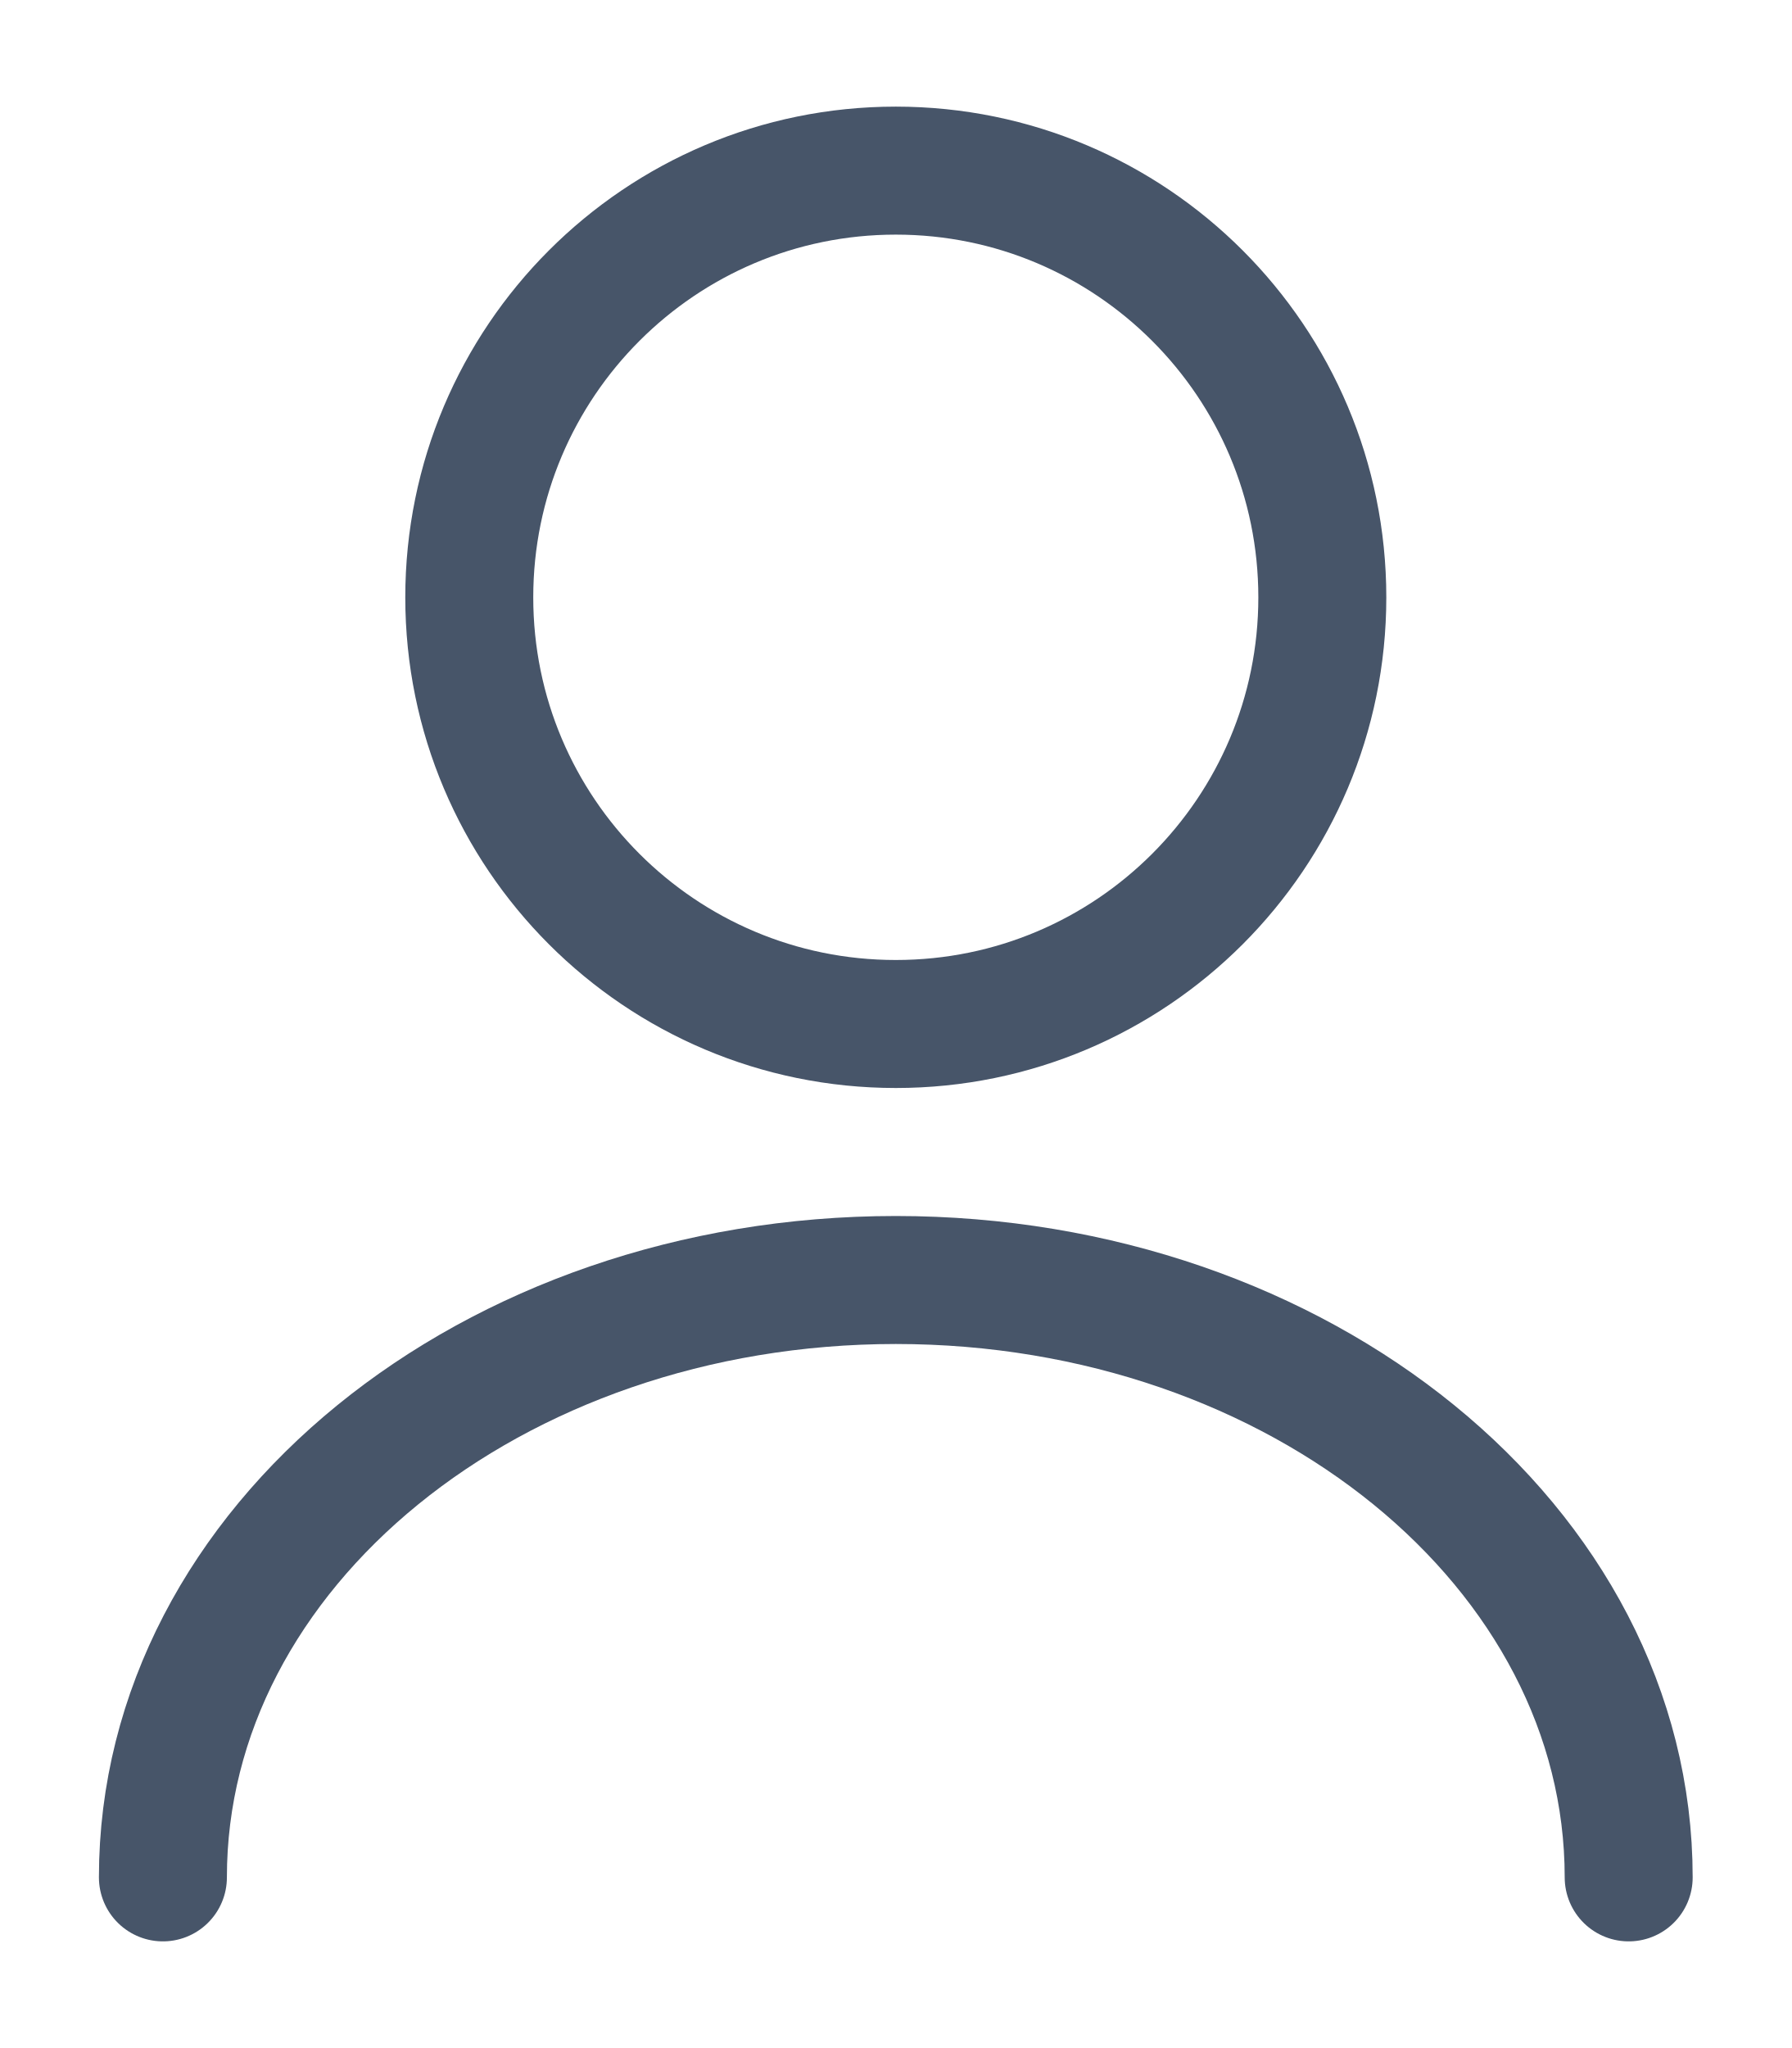
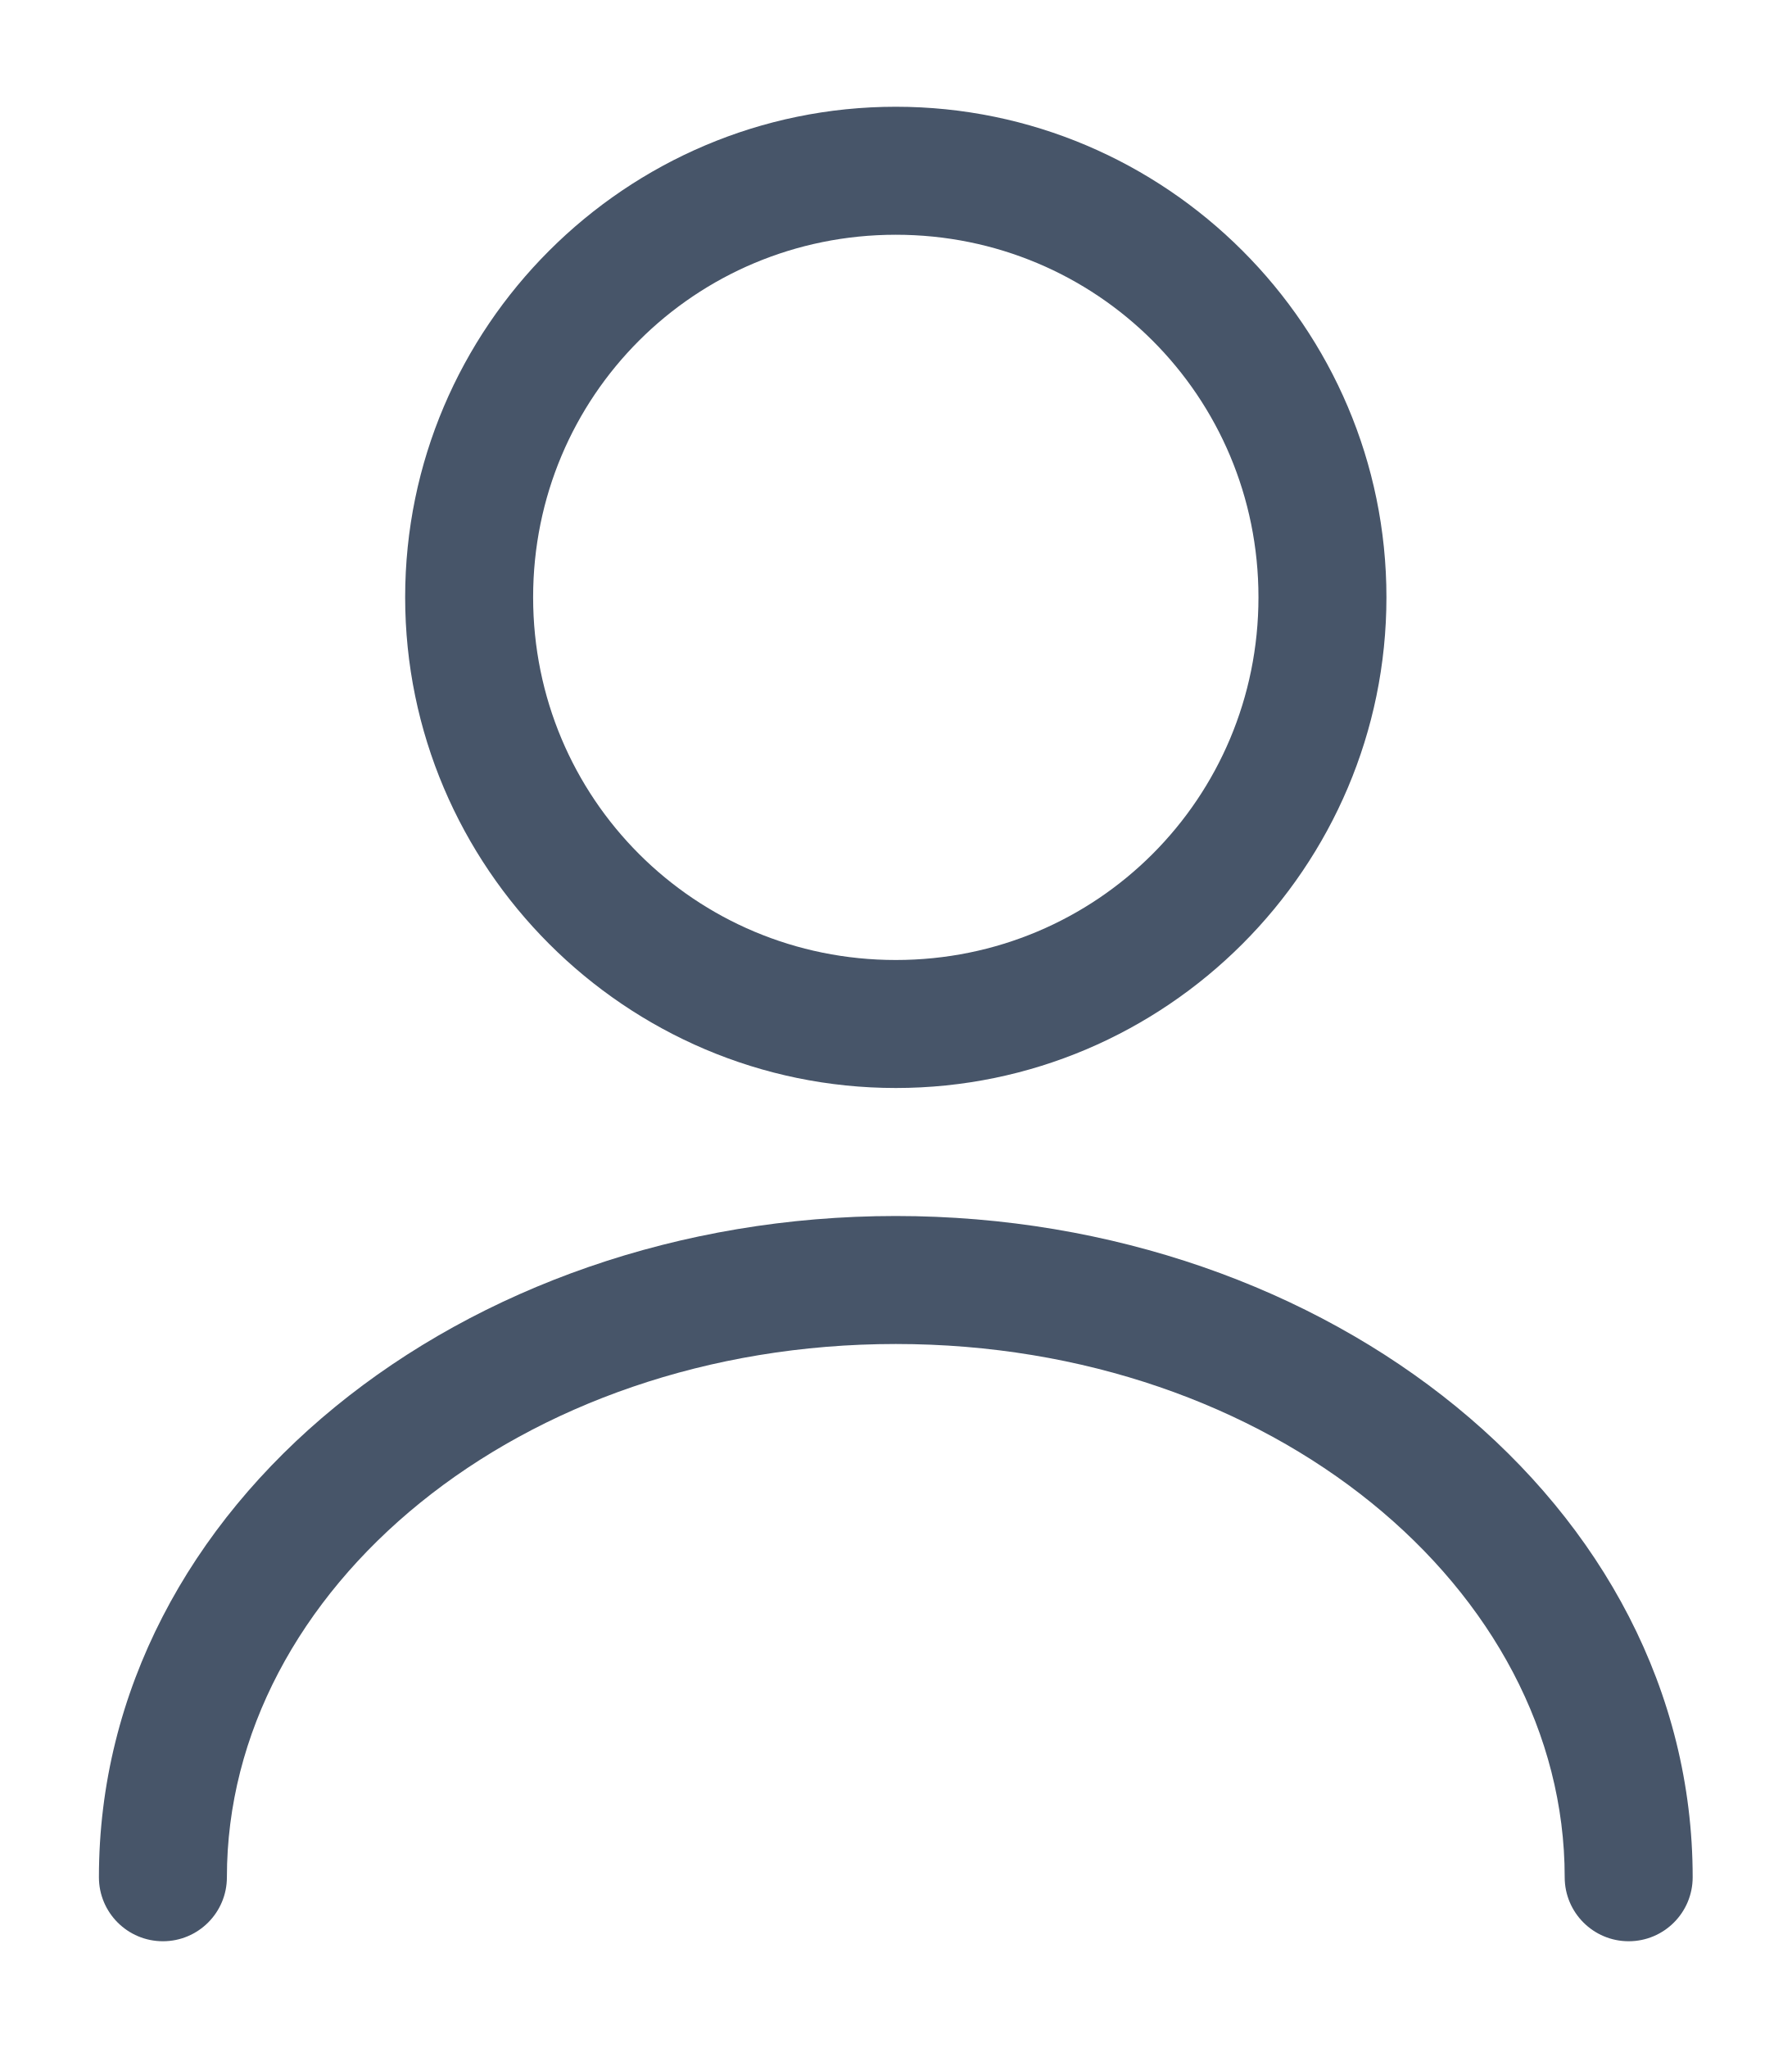
- <svg xmlns="http://www.w3.org/2000/svg" width="14" height="16" viewBox="0 0 14 16" fill="none">
-   <path d="M7 8C8.841 8 10.333 6.508 10.333 4.667C10.333 2.826 8.841 1.333 7 1.333C5.159 1.333 3.667 2.826 3.667 4.667C3.667 6.508 5.159 8 7 8Z" stroke="#475569" stroke-linecap="round" stroke-linejoin="round" />
-   <path d="M12.727 14.667C12.727 12.087 10.16 10 7 10C3.84 10 1.273 12.087 1.273 14.667" stroke="#475569" stroke-linecap="round" stroke-linejoin="round" />
+ <svg xmlns="http://www.w3.org/2000/svg" width="14" height="16" viewBox="0 0 14 16" fill="none" version="1.1" id="svg6">
+   <defs id="defs10" />
+   <path style="color:#000000;fill:#475569;stroke-linecap:round;stroke-linejoin:round;-inkscape-stroke:none" d="m 7,0.834 c -2.111,0 -3.834,1.721 -3.834,3.832 C 3.166,6.777 4.889,8.5 7,8.5 9.111,8.5 10.834,6.777 10.834,4.666 10.834,2.555 9.111,0.834 7,0.834 Z M 7,1.834 c 1.571,0 2.834,1.261 2.834,2.832 C 9.834,6.237 8.571,7.5 7,7.5 5.429,7.5 4.166,6.237 4.166,4.666 4.166,3.095 5.429,1.834 7,1.834 Z" id="path2" />
+   <path style="color:#000000;fill:#475569;stroke-linecap:round;stroke-linejoin:round;-inkscape-stroke:none" d="m 7,9.5 c -3.38,0 -6.227,2.254 -6.227,5.166 a 0.5,0.5 0 0 0 0.5,0.5 0.5,0.5 0 0 0 0.5,-0.5 C 1.773,12.418 4.06,10.5 7,10.5 c 2.94,0 5.227,1.918 5.227,4.166 a 0.5,0.5 0 0 0 0.5,0.5 0.5,0.5 0 0 0 0.5,-0.5 C 13.227,11.754 10.38,9.5 7,9.5 Z" id="path4" />
</svg>
